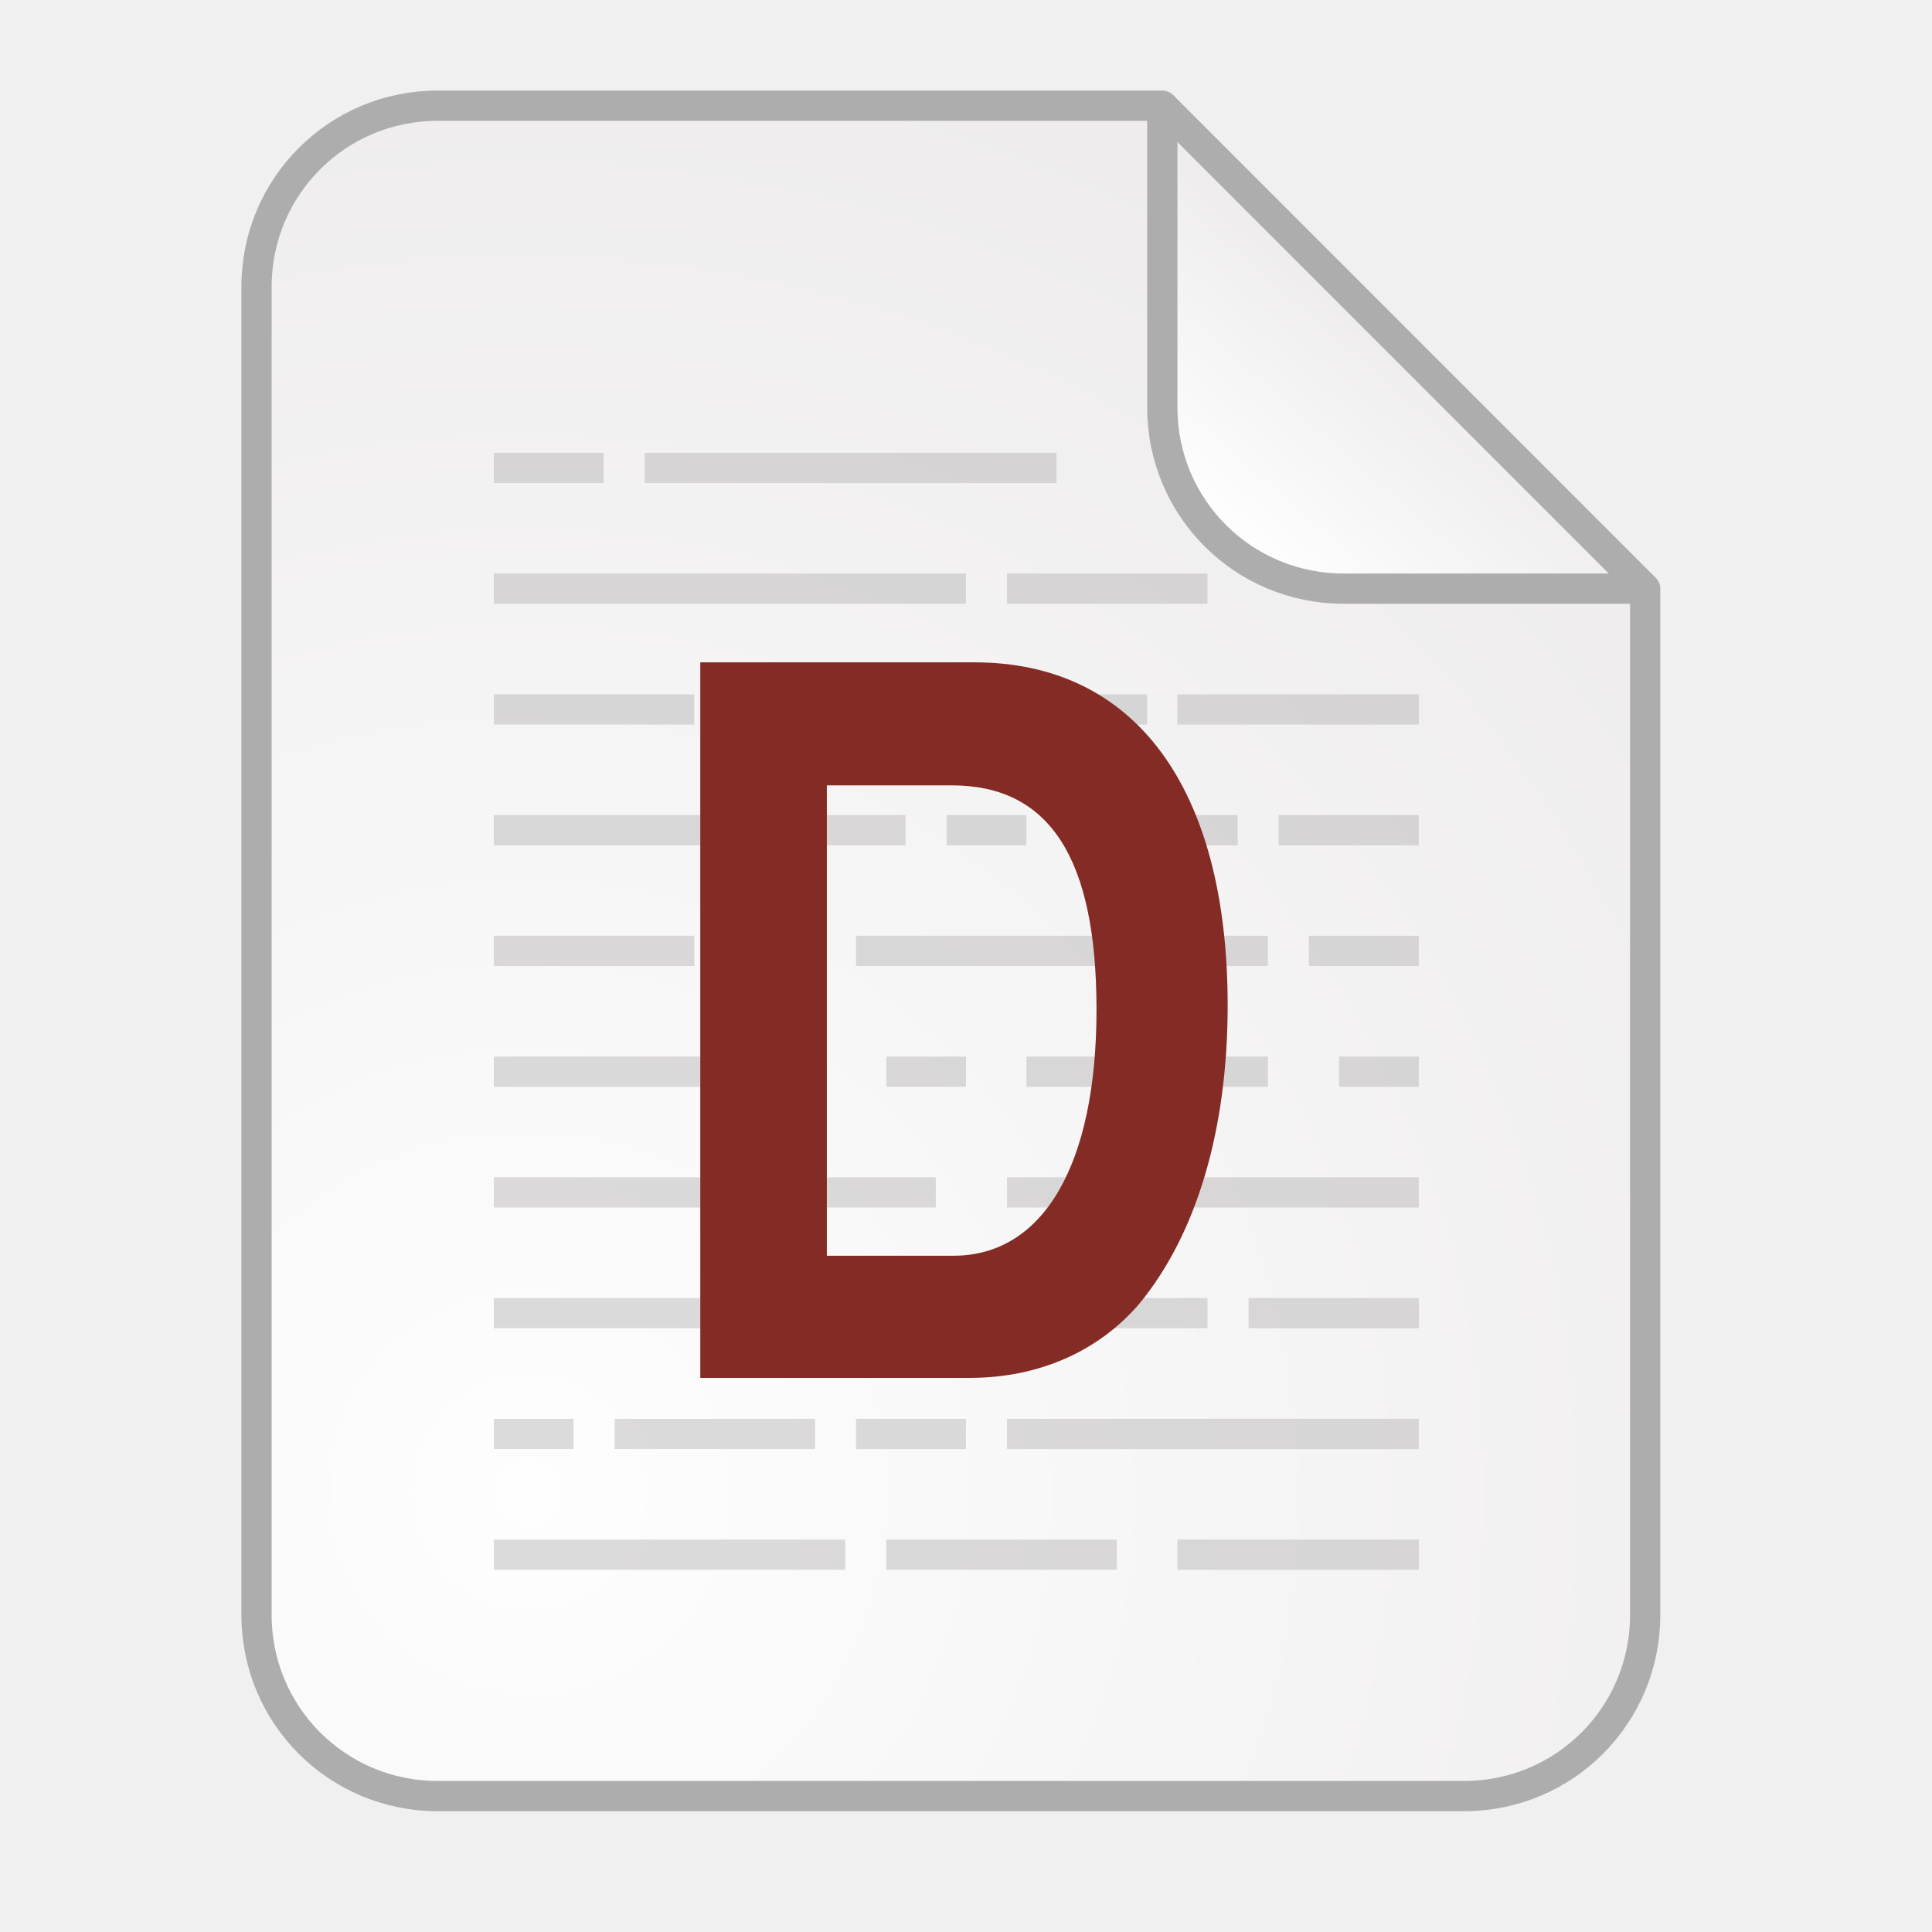
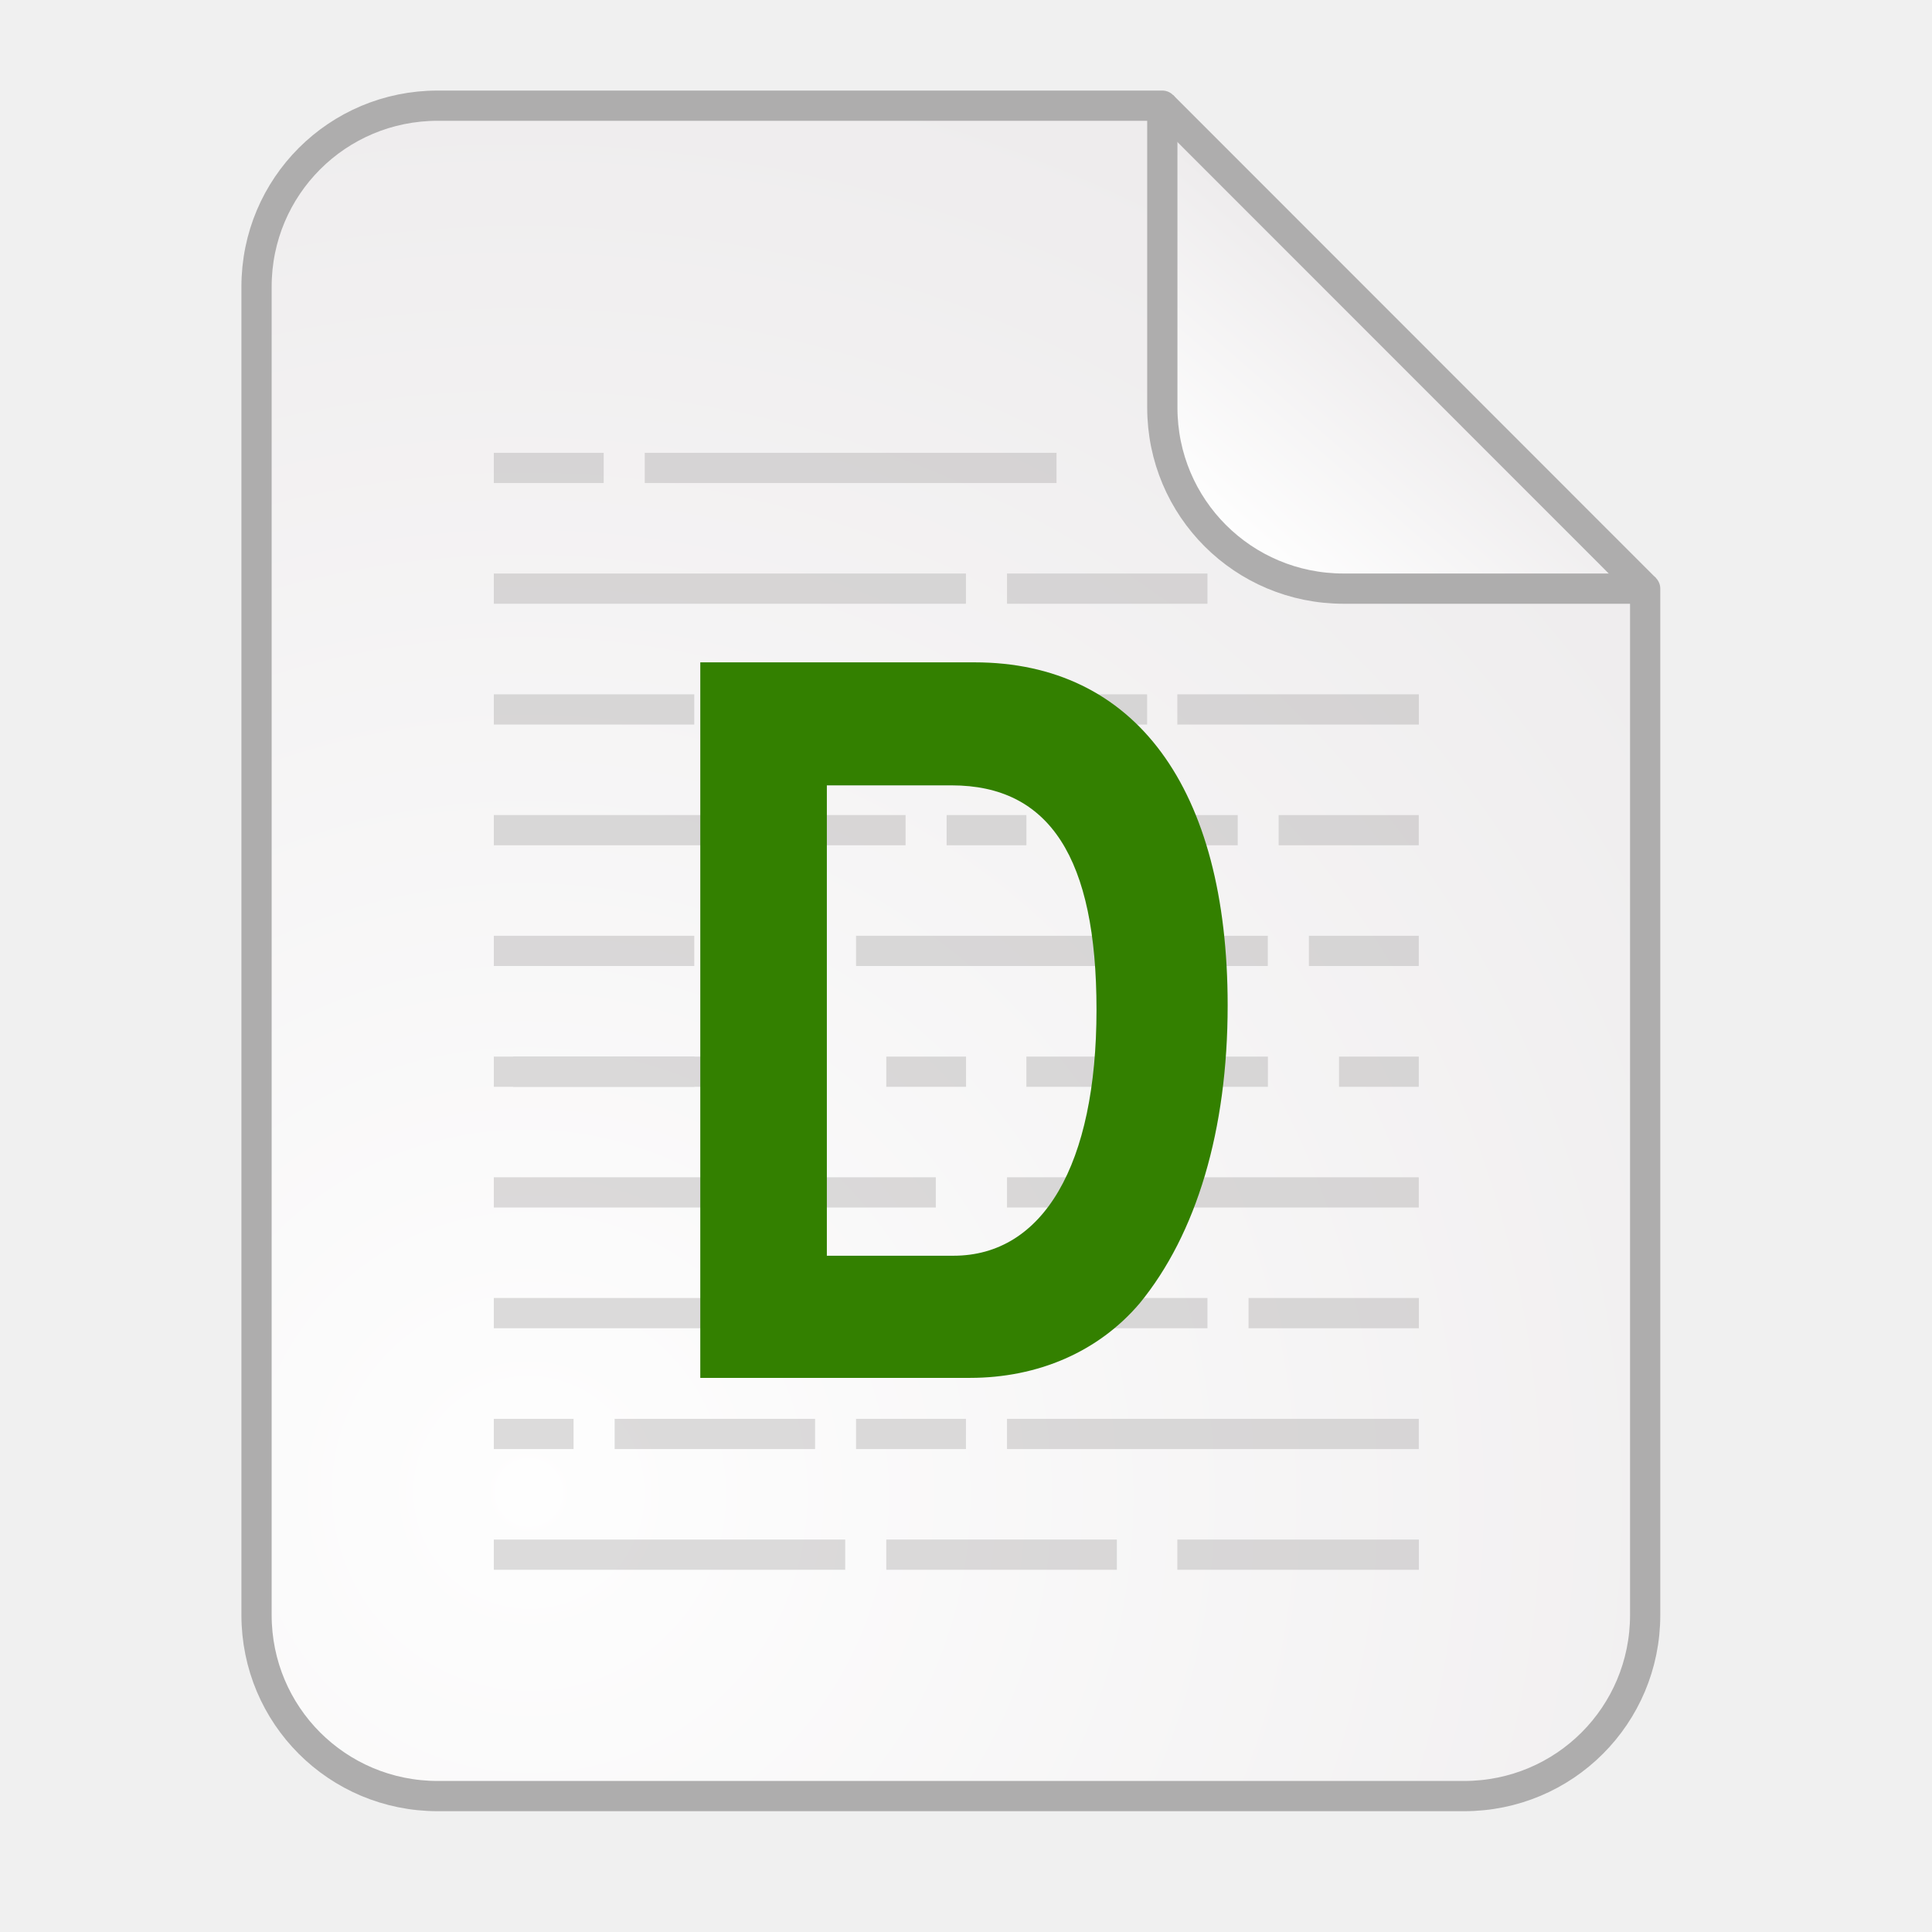
<svg xmlns="http://www.w3.org/2000/svg" xmlns:xlink="http://www.w3.org/1999/xlink" width="128" height="128" viewBox="0 0 33.867 33.867" version="1.1" id="svg2634">
  <defs id="defs2628">
    <linearGradient id="linearGradient15413">
      <stop id="stop15409" offset="0" style="stop-color:#ffffff;stop-opacity:1" />
      <stop id="stop15411" offset="1" style="stop-color:#ecf6ff;stop-opacity:1" />
    </linearGradient>
    <linearGradient gradientTransform="matrix(0.2645833,0,0,0.2645833,83.1508,137.5565)" xlink:href="#linearGradient6044" id="linearGradient6056" x1="82" y1="30" x2="-68.742" y2="262.239" gradientUnits="userSpaceOnUse" />
    <linearGradient id="linearGradient6044">
      <stop style="stop-color:#ffffff;stop-opacity:1" offset="0" id="stop6040" />
      <stop style="stop-color:#c9e4ff;stop-opacity:1" offset="1" id="stop6042" />
    </linearGradient>
    <linearGradient xlink:href="#linearGradient6044" id="linearGradient918" gradientUnits="userSpaceOnUse" gradientTransform="matrix(0.2750733,0,0,0.2750733,109.6321,133.8365)" x1="82" y1="30" x2="-68.742" y2="262.239" />
    <linearGradient xlink:href="#linearGradient15413" id="linearGradient15407" x1="95.028" y1="84.356" x2="71.876" y2="113.655" gradientUnits="userSpaceOnUse" />
    <radialGradient xlink:href="#linearGradient9376" id="radialGradient4239" gradientUnits="userSpaceOnUse" gradientTransform="matrix(1.938602,-0.4124925,0.4162356,1.956185,-7.72486,-236.0303)" cx="18.282" cy="111.009" fx="18.282" fy="111.009" r="6.35" />
    <linearGradient xlink:href="#linearGradient9376" id="linearGradient5179" x1="80.318" y1="-34.653" x2="81.78" y2="-36.33" gradientUnits="userSpaceOnUse" gradientTransform="matrix(1.000001,0,0,0.9999985,-0.1868046,-0.1323374)" />
    <linearGradient id="linearGradient9376">
      <stop id="stop9372" offset="0" style="stop-color:#fefefe;stop-opacity:0.98" />
      <stop id="stop9374" offset="1" style="stop-color:#eeeced;stop-opacity:0.98" />
    </linearGradient>
    <radialGradient r="2.038" fy="82.473" fx="24.122" cy="82.473" cx="24.122" gradientTransform="matrix(1.862228,-0.1366137,0.1372704,1.87118,-4.073895,-131.5232)" gradientUnits="userSpaceOnUse" id="radialGradient1813" xlink:href="#linearGradient3178" />
    <linearGradient gradientTransform="translate(88.61608,50.9507)" xlink:href="#linearGradient15413" id="linearGradient15544" gradientUnits="userSpaceOnUse" x1="95.028" y1="84.356" x2="71.876" y2="113.655" />
    <linearGradient gradientUnits="userSpaceOnUse" y2="-33.78" x2="79.769" y1="-26.118" x1="75.865" id="linearGradient2853" xlink:href="#linearGradient3178" gradientTransform="matrix(4.992782,0,0,4.992782,-365.1746,168.9548)" />
    <linearGradient id="linearGradient3178">
      <stop style="stop-color:#ffffff;stop-opacity:1" offset="0" id="stop3174" />
      <stop style="stop-color:#edebec;stop-opacity:1" offset="1" id="stop3176" />
    </linearGradient>
    <linearGradient gradientUnits="userSpaceOnUse" id="gradient" y2="99" x2="60" y1="50" x1="66" gradientTransform="translate(-796.3158,-292.7631)">
      <stop id="stop10219" offset="0" style="stop-color: white; stop-opacity: 1" />
      <stop id="stop10221" offset="1" style="stop-color: white; stop-opacity: 0" />
    </linearGradient>
  </defs>
  <g id="layer1" transform="translate(-82.55,-136.1333)">
    <g id="g849">
      <g id="g4250" transform="matrix(2,0,0,2,-56.03907,215.1337)">
        <path style="opacity:1;fill:url(#linearGradient5179);fill-opacity:1;stroke:none;stroke-width:0.529;stroke-linecap:round;stroke-linejoin:round;stroke-miterlimit:4;stroke-dasharray:none;stroke-opacity:1" d="m 83.637,-34.418 -4.077,-4.078 v 2.491 c 0,0.879 0.708,1.587 1.588,1.587 z" id="path1999" />
        <path id="path4196" d="m 123.999,133.456 c 5.372,5.374 10.663,10.667 15.994,16" style="fill:#aeadad;fill-opacity:1;stroke:#aeadad;stroke-width:1;stroke-linecap:butt;stroke-linejoin:miter;stroke-miterlimit:4;stroke-dasharray:none;stroke-opacity:1" transform="matrix(0.2645835,0,0,0.2645829,46.67457,-73.88443)" />
        <path id="path4200" d="m 73.131,-38.574 c -0.879,0 -1.588,0.708 -1.588,1.587 v 11.642 c 0,0.879 0.708,1.587 1.588,1.587 h 8.996 c 0.879,0 1.587,-0.708 1.587,-1.587 v -8.996 h -2.644 c -0.879,0 -1.588,-0.708 -1.588,-1.587 v -2.646 z" style="opacity:1;fill:url(#radialGradient4239);fill-opacity:1;stroke:#aeadad;stroke-width:0.265;stroke-linecap:round;stroke-linejoin:round;stroke-miterlimit:4;stroke-dasharray:none;stroke-opacity:1" />
        <g id="g1733" transform="translate(22.33471,-7.963317)" style="fill:#ffffff">
          <g id="g1939" transform="matrix(0.7548109,0,0,0.7548109,14.42264,-5.175098)">
            <text id="text905" y="-19.062" x="35.09" style="font-style:normal;font-weight:normal;font-size:7.011px;line-height:1.25;font-family:sans-serif;letter-spacing:0px;word-spacing:0px;fill:#000000;fill-opacity:1;stroke:none;stroke-width:0.35;stroke-miterlimit:4;stroke-dasharray:none;stroke-opacity:1" xml:space="preserve">
              <tspan style="stroke-width:0.35" y="-12.683" x="35.09" id="tspan903" />
            </text>
          </g>
        </g>
        <g id="g1811" transform="translate(-23.8125)" style="opacity:0.424">
          <g id="g1919" style="">
            <path id="path989" d="m 73.792,-30.107 h 2.646" style="fill:none;stroke:#aeadad;stroke-width:0.265;stroke-linecap:butt;stroke-linejoin:miter;stroke-miterlimit:4;stroke-dasharray:none;stroke-opacity:1" transform="translate(23.8125)" />
            <g id="g1765" transform="translate(29.10416)" style="">
              <path style="fill:none;stroke:#aeadad;stroke-width:0.265;stroke-linecap:butt;stroke-linejoin:miter;stroke-miterlimit:4;stroke-dasharray:none;stroke-opacity:1" d="m 68.331,-35.399 h 0.963" id="path1735" />
              <path id="path1737" d="m 69.654,-35.399 h 3.609" style="fill:none;stroke:#aeadad;stroke-width:0.265;stroke-linecap:butt;stroke-linejoin:miter;stroke-miterlimit:4;stroke-dasharray:none;stroke-opacity:1" />
              <path style="fill:none;stroke:#aeadad;stroke-width:0.265;stroke-linecap:butt;stroke-linejoin:miter;stroke-miterlimit:4;stroke-dasharray:none;stroke-opacity:1" d="m 68.331,-34.341 h 4.138" id="path1741" />
              <path style="fill:none;stroke:#aeadad;stroke-width:0.265;stroke-linecap:butt;stroke-linejoin:miter;stroke-miterlimit:4;stroke-dasharray:none;stroke-opacity:1" d="m 72.829,-34.341 h 1.757" id="path1743" />
              <path id="path1745" d="m 68.331,-33.282 h 1.757" style="fill:none;stroke:#aeadad;stroke-width:0.265;stroke-linecap:butt;stroke-linejoin:miter;stroke-miterlimit:4;stroke-dasharray:none;stroke-opacity:1" />
              <path style="fill:none;stroke:#aeadad;stroke-width:0.265;stroke-linecap:butt;stroke-linejoin:miter;stroke-miterlimit:4;stroke-dasharray:none;stroke-opacity:1" d="m 70.448,-33.282 h 3.609" id="path1747" />
              <path id="path1749" d="m 68.331,-32.224 h 3.609" style="fill:none;stroke:#aeadad;stroke-width:0.265;stroke-linecap:butt;stroke-linejoin:miter;stroke-miterlimit:4;stroke-dasharray:none;stroke-opacity:1" />
              <path style="fill:none;stroke:#aeadad;stroke-width:0.265;stroke-linecap:butt;stroke-linejoin:miter;stroke-miterlimit:4;stroke-dasharray:none;stroke-opacity:1" d="m 68.331,-31.166 h 1.757" id="path1751" />
              <path id="path1753" d="m 68.331,-30.107 h 1.757" style="fill:none;stroke:#aeadad;stroke-width:0.265;stroke-linecap:butt;stroke-linejoin:miter;stroke-miterlimit:4;stroke-dasharray:none;stroke-opacity:1" />
              <path id="path1923" d="m 72.3,-32.224 h 0.699" style="fill:none;stroke:#aeadad;stroke-width:0.265;stroke-linecap:butt;stroke-linejoin:miter;stroke-miterlimit:4;stroke-dasharray:none;stroke-opacity:1" />
              <path id="path1925" d="m 73.358,-32.224 h 1.493" style="fill:none;stroke:#aeadad;stroke-width:0.265;stroke-linecap:butt;stroke-linejoin:miter;stroke-miterlimit:4;stroke-dasharray:none;stroke-opacity:1" />
              <path style="fill:none;stroke:#aeadad;stroke-width:0.265;stroke-linecap:butt;stroke-linejoin:miter;stroke-miterlimit:4;stroke-dasharray:none;stroke-opacity:1" d="m 75.21,-32.224 h 1.228" id="path1927" />
              <path style="fill:none;stroke:#aeadad;stroke-width:0.265;stroke-linecap:butt;stroke-linejoin:miter;stroke-miterlimit:4;stroke-dasharray:none;stroke-opacity:1" d="m 70.448,-31.166 h 0.699" id="path1929" />
              <path style="fill:none;stroke:#aeadad;stroke-width:0.265;stroke-linecap:butt;stroke-linejoin:miter;stroke-miterlimit:4;stroke-dasharray:none;stroke-opacity:1" d="m 71.506,-31.166 h 3.609" id="path1931" />
              <path style="fill:none;stroke:#aeadad;stroke-width:0.265;stroke-linecap:butt;stroke-linejoin:miter;stroke-miterlimit:4;stroke-dasharray:none;stroke-opacity:1" d="m 75.475,-31.166 h 0.963" id="path1933" />
              <path id="path1941" d="M 72.205,-29.049 H 70.977" style="fill:none;stroke:#aeadad;stroke-width:0.265;stroke-linecap:butt;stroke-linejoin:miter;stroke-miterlimit:4;stroke-dasharray:none;stroke-opacity:1" />
              <path id="path1943" d="M 70.353,-29.049 H 68.331" style="fill:none;stroke:#aeadad;stroke-width:0.265;stroke-linecap:butt;stroke-linejoin:miter;stroke-miterlimit:4;stroke-dasharray:none;stroke-opacity:1" />
              <path style="fill:none;stroke:#aeadad;stroke-width:0.265;stroke-linecap:butt;stroke-linejoin:miter;stroke-miterlimit:4;stroke-dasharray:none;stroke-opacity:1" d="M 72.47,-30.107 H 71.771" id="path1945" />
              <path id="path1947" d="m 75.739,-30.107 h 0.699" style="fill:none;stroke:#aeadad;stroke-width:0.265;stroke-linecap:butt;stroke-linejoin:miter;stroke-miterlimit:4;stroke-dasharray:none;stroke-opacity:1" />
              <path id="path1949" d="M 68.331,-27.991 H 71.676" style="fill:none;stroke:#aeadad;stroke-width:0.265;stroke-linecap:butt;stroke-linejoin:miter;stroke-miterlimit:4;stroke-dasharray:none;stroke-opacity:1" />
              <path id="path1953" d="m 71.147,-26.932 h -1.757" style="fill:none;stroke:#aeadad;stroke-width:0.265;stroke-linecap:butt;stroke-linejoin:miter;stroke-miterlimit:4;stroke-dasharray:none;stroke-opacity:1" />
              <path id="path1955" d="M 69.03,-26.932 H 68.331" style="fill:none;stroke:#aeadad;stroke-width:0.265;stroke-linecap:butt;stroke-linejoin:miter;stroke-miterlimit:4;stroke-dasharray:none;stroke-opacity:1" />
              <path id="path1957" d="m 71.506,-26.932 h 0.963" style="fill:none;stroke:#aeadad;stroke-width:0.265;stroke-linecap:butt;stroke-linejoin:miter;stroke-miterlimit:4;stroke-dasharray:none;stroke-opacity:1" />
              <path id="path926" d="M 73.792,-25.874 H 71.771" style="fill:none;stroke:#aeadad;stroke-width:0.265;stroke-linecap:butt;stroke-linejoin:miter;stroke-miterlimit:4;stroke-dasharray:none;stroke-opacity:1" />
              <path style="fill:none;stroke:#aeadad;stroke-width:0.265;stroke-linecap:butt;stroke-linejoin:miter;stroke-miterlimit:4;stroke-dasharray:none;stroke-opacity:1" d="M 71.411,-25.874 H 68.331" id="path928" />
              <path id="path1123" d="m 72.829,-29.049 h 3.609" style="fill:none;stroke:#aeadad;stroke-width:0.265;stroke-linecap:butt;stroke-linejoin:miter;stroke-miterlimit:4;stroke-dasharray:none;stroke-opacity:1" />
              <path style="fill:none;stroke:#aeadad;stroke-width:0.265;stroke-linecap:butt;stroke-linejoin:miter;stroke-miterlimit:4;stroke-dasharray:none;stroke-opacity:1" d="m 72.3,-27.991 h 0.699" id="path1125" />
              <path style="fill:none;stroke:#aeadad;stroke-width:0.265;stroke-linecap:butt;stroke-linejoin:miter;stroke-miterlimit:4;stroke-dasharray:none;stroke-opacity:1" d="m 73.358,-27.991 h 1.228" id="path1127" />
              <path id="path1131" d="m 74.946,-27.991 h 1.493" style="fill:none;stroke:#aeadad;stroke-width:0.265;stroke-linecap:butt;stroke-linejoin:miter;stroke-miterlimit:4;stroke-dasharray:none;stroke-opacity:1" />
              <path id="path1137" d="m 72.829,-26.932 h 3.609" style="fill:none;stroke:#aeadad;stroke-width:0.265;stroke-linecap:butt;stroke-linejoin:miter;stroke-miterlimit:4;stroke-dasharray:none;stroke-opacity:1" />
            </g>
            <path style="fill:none;stroke:#aeadad;stroke-width:0.265;stroke-linecap:butt;stroke-linejoin:miter;stroke-miterlimit:4;stroke-dasharray:none;stroke-opacity:1" d="m 103.426,-33.282 h 2.117" id="path1921" />
            <path id="path1119" d="m 102.103,-30.107 h 2.117" style="fill:none;stroke:#aeadad;stroke-width:0.265;stroke-linecap:butt;stroke-linejoin:miter;stroke-miterlimit:4;stroke-dasharray:none;stroke-opacity:1" />
            <path id="path1139" d="m 103.426,-25.874 h 2.117" style="fill:none;stroke:#aeadad;stroke-width:0.265;stroke-linecap:butt;stroke-linejoin:miter;stroke-miterlimit:4;stroke-dasharray:none;stroke-opacity:1" />
          </g>
        </g>
      </g>
    </g>
-     <text transform="scale(1.028966,0.9718497)" id="text899" y="164.93" x="91.048" style="font-style:normal;font-weight:normal;font-size:21.637px;line-height:1.25;font-family:sans-serif;letter-spacing:0px;word-spacing:0px;fill:#852b25;fill-opacity:1;stroke:#6a6aa0;stroke-width:1.08;stroke-miterlimit:4;stroke-dasharray:none;stroke-opacity:1;" xml:space="preserve">
-       <tspan style="font-style:normal;font-variant:normal;font-weight:bold;font-stretch:condensed;font-size:17.976px;line-height:0;font-family:'Liberation Sans Narrow';-inkscape-font-specification:'Liberation Sans Narrow Bold Condensed';fill:#852b25;fill-opacity:1;stroke:none;stroke-width:1.08;stroke-opacity:1;" y="164.93" x="91.048" id="tspan897">D</tspan>
+     <text transform="scale(1.028966,0.9718497)" id="text899" y="164.93" x="91.048" style="font-style:normal;font-weight:normal;font-size:21.637px;line-height:1.25;font-family:sans-serif;letter-spacing:0px;word-spacing:0px;fill:#338000;fill-opacity:1;stroke:#6a6aa0;stroke-width:1.08;stroke-miterlimit:4;stroke-dasharray:none;stroke-opacity:1;" xml:space="preserve">
+       <tspan style="font-style:normal;font-variant:normal;font-weight:bold;font-stretch:condensed;font-size:17.976px;line-height:0;font-family:'Liberation Sans Narrow';-inkscape-font-specification:'Liberation Sans Narrow Bold Condensed';fill:#338000;fill-opacity:1;stroke:none;stroke-width:1.08;stroke-opacity:1;" y="164.93" x="91.048" id="tspan897">D</tspan>
    </text>
  </g>
</svg>
